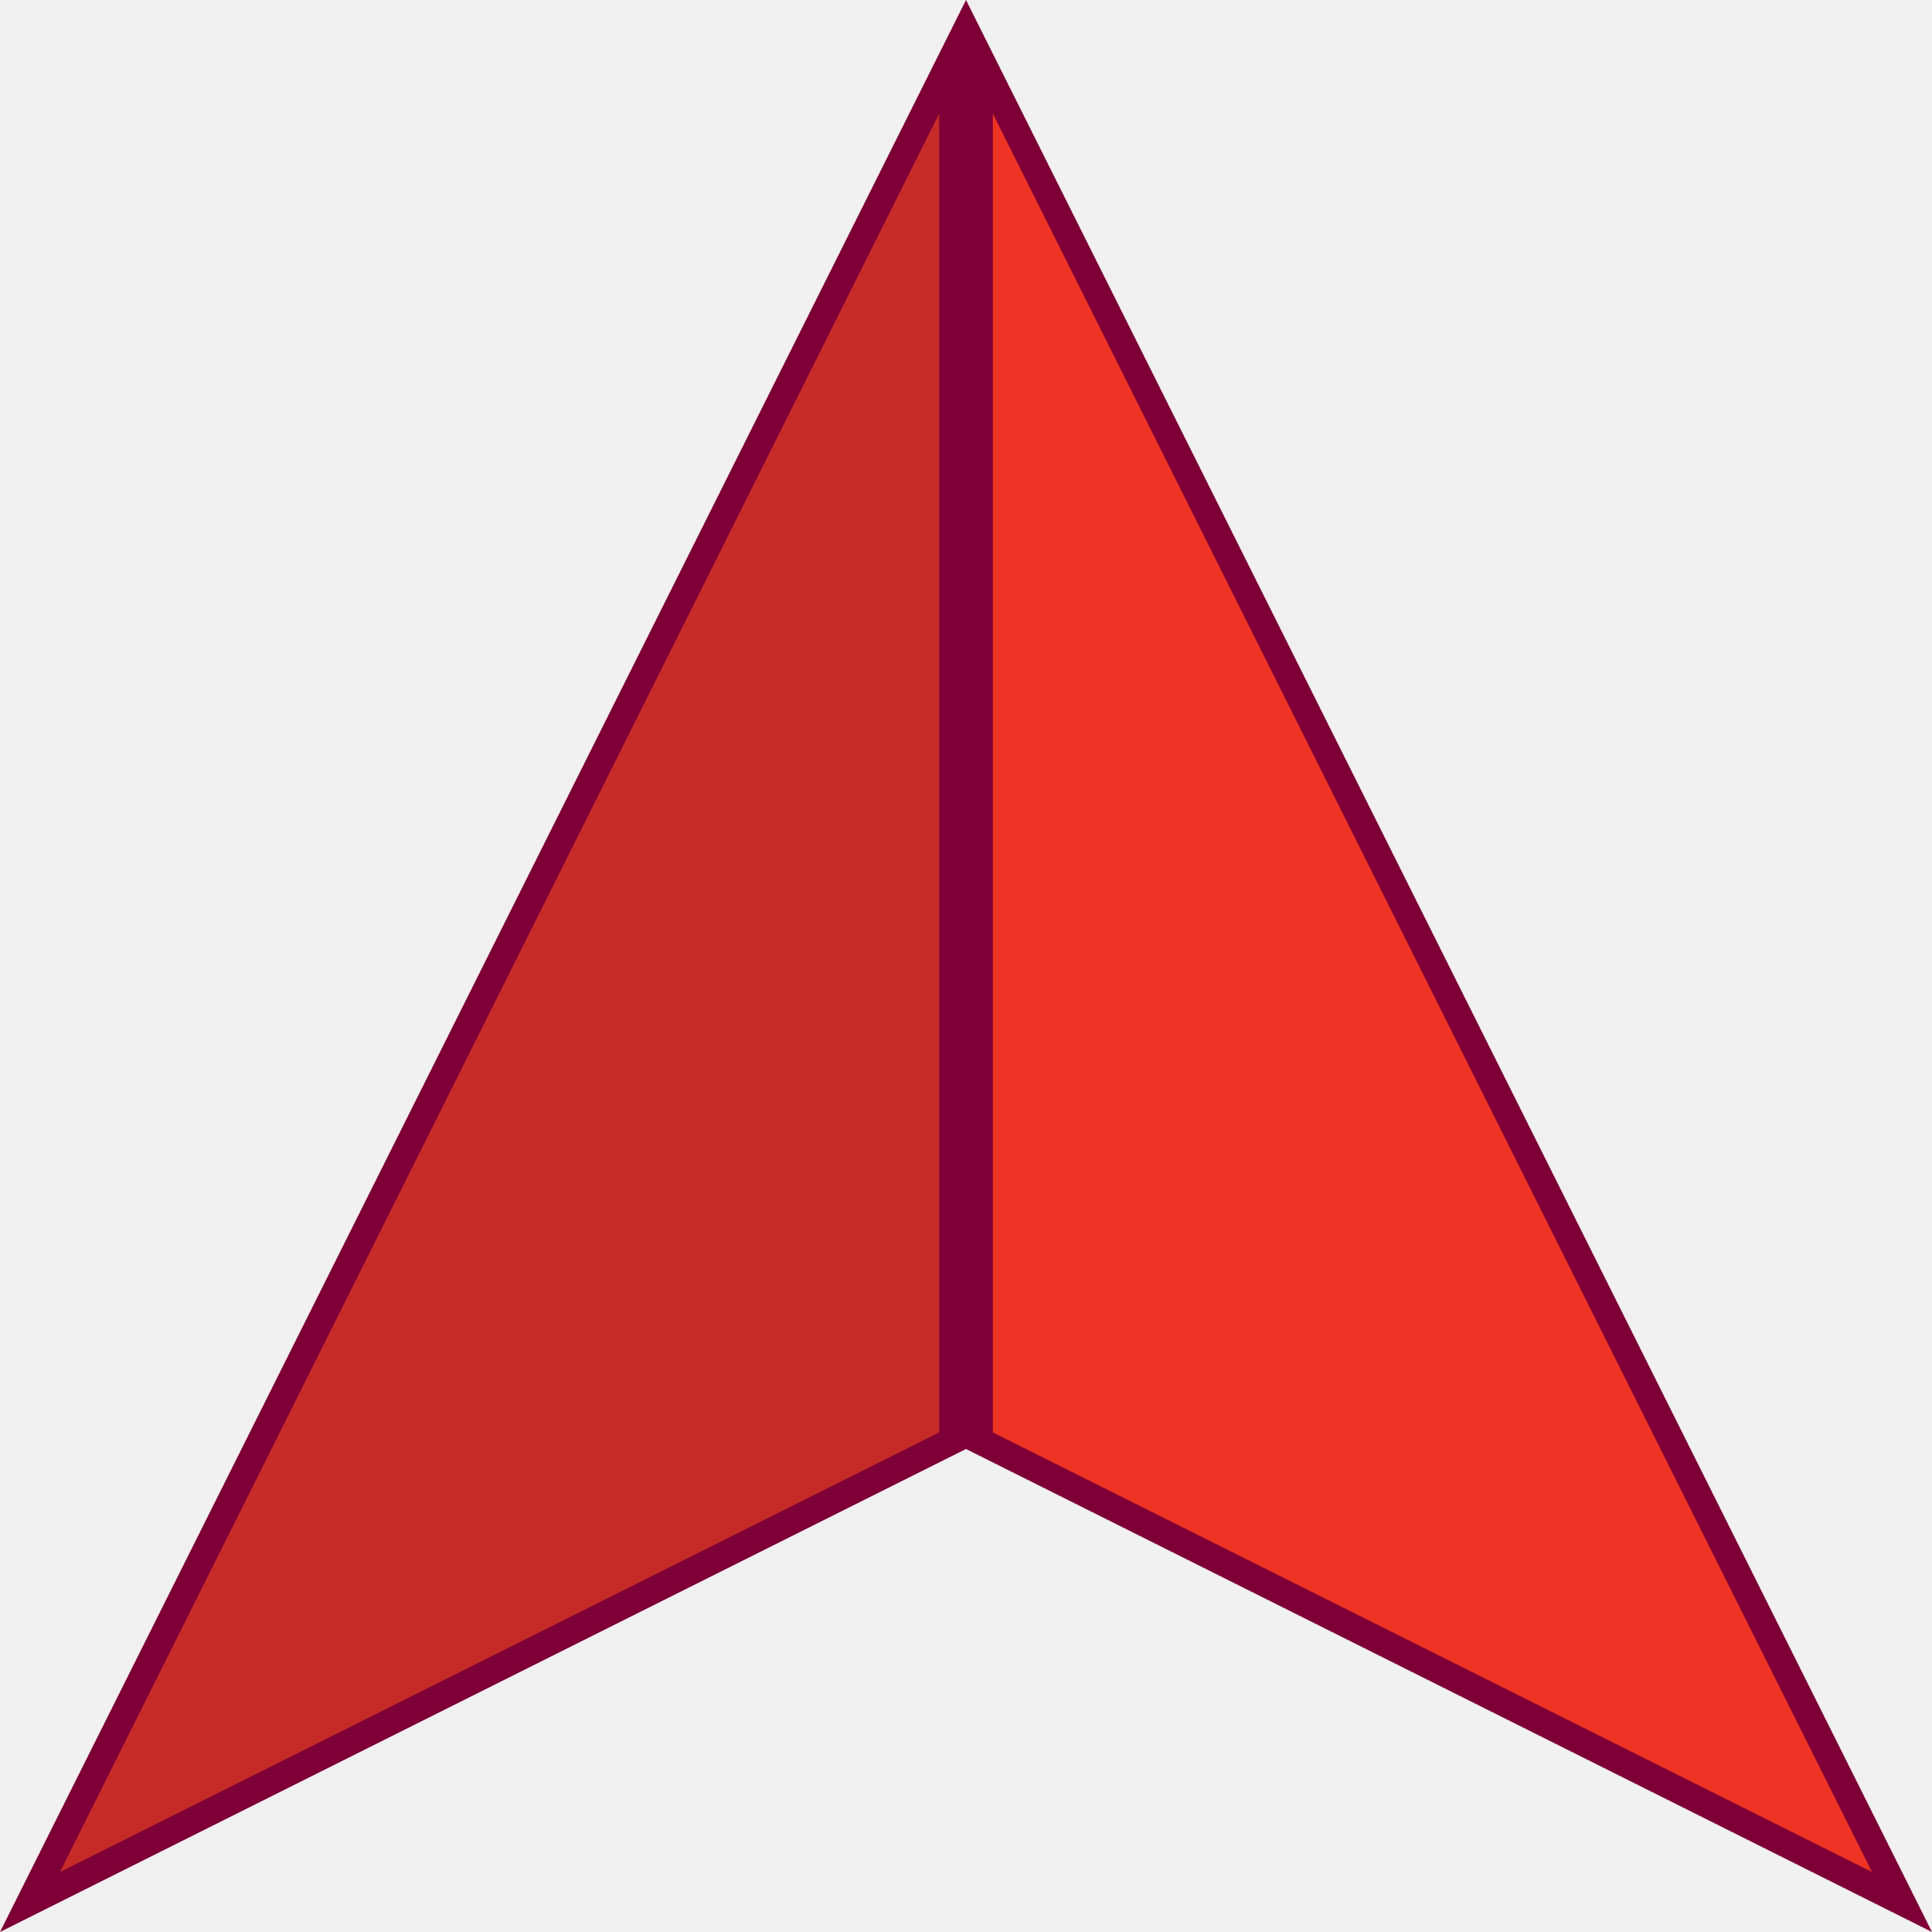
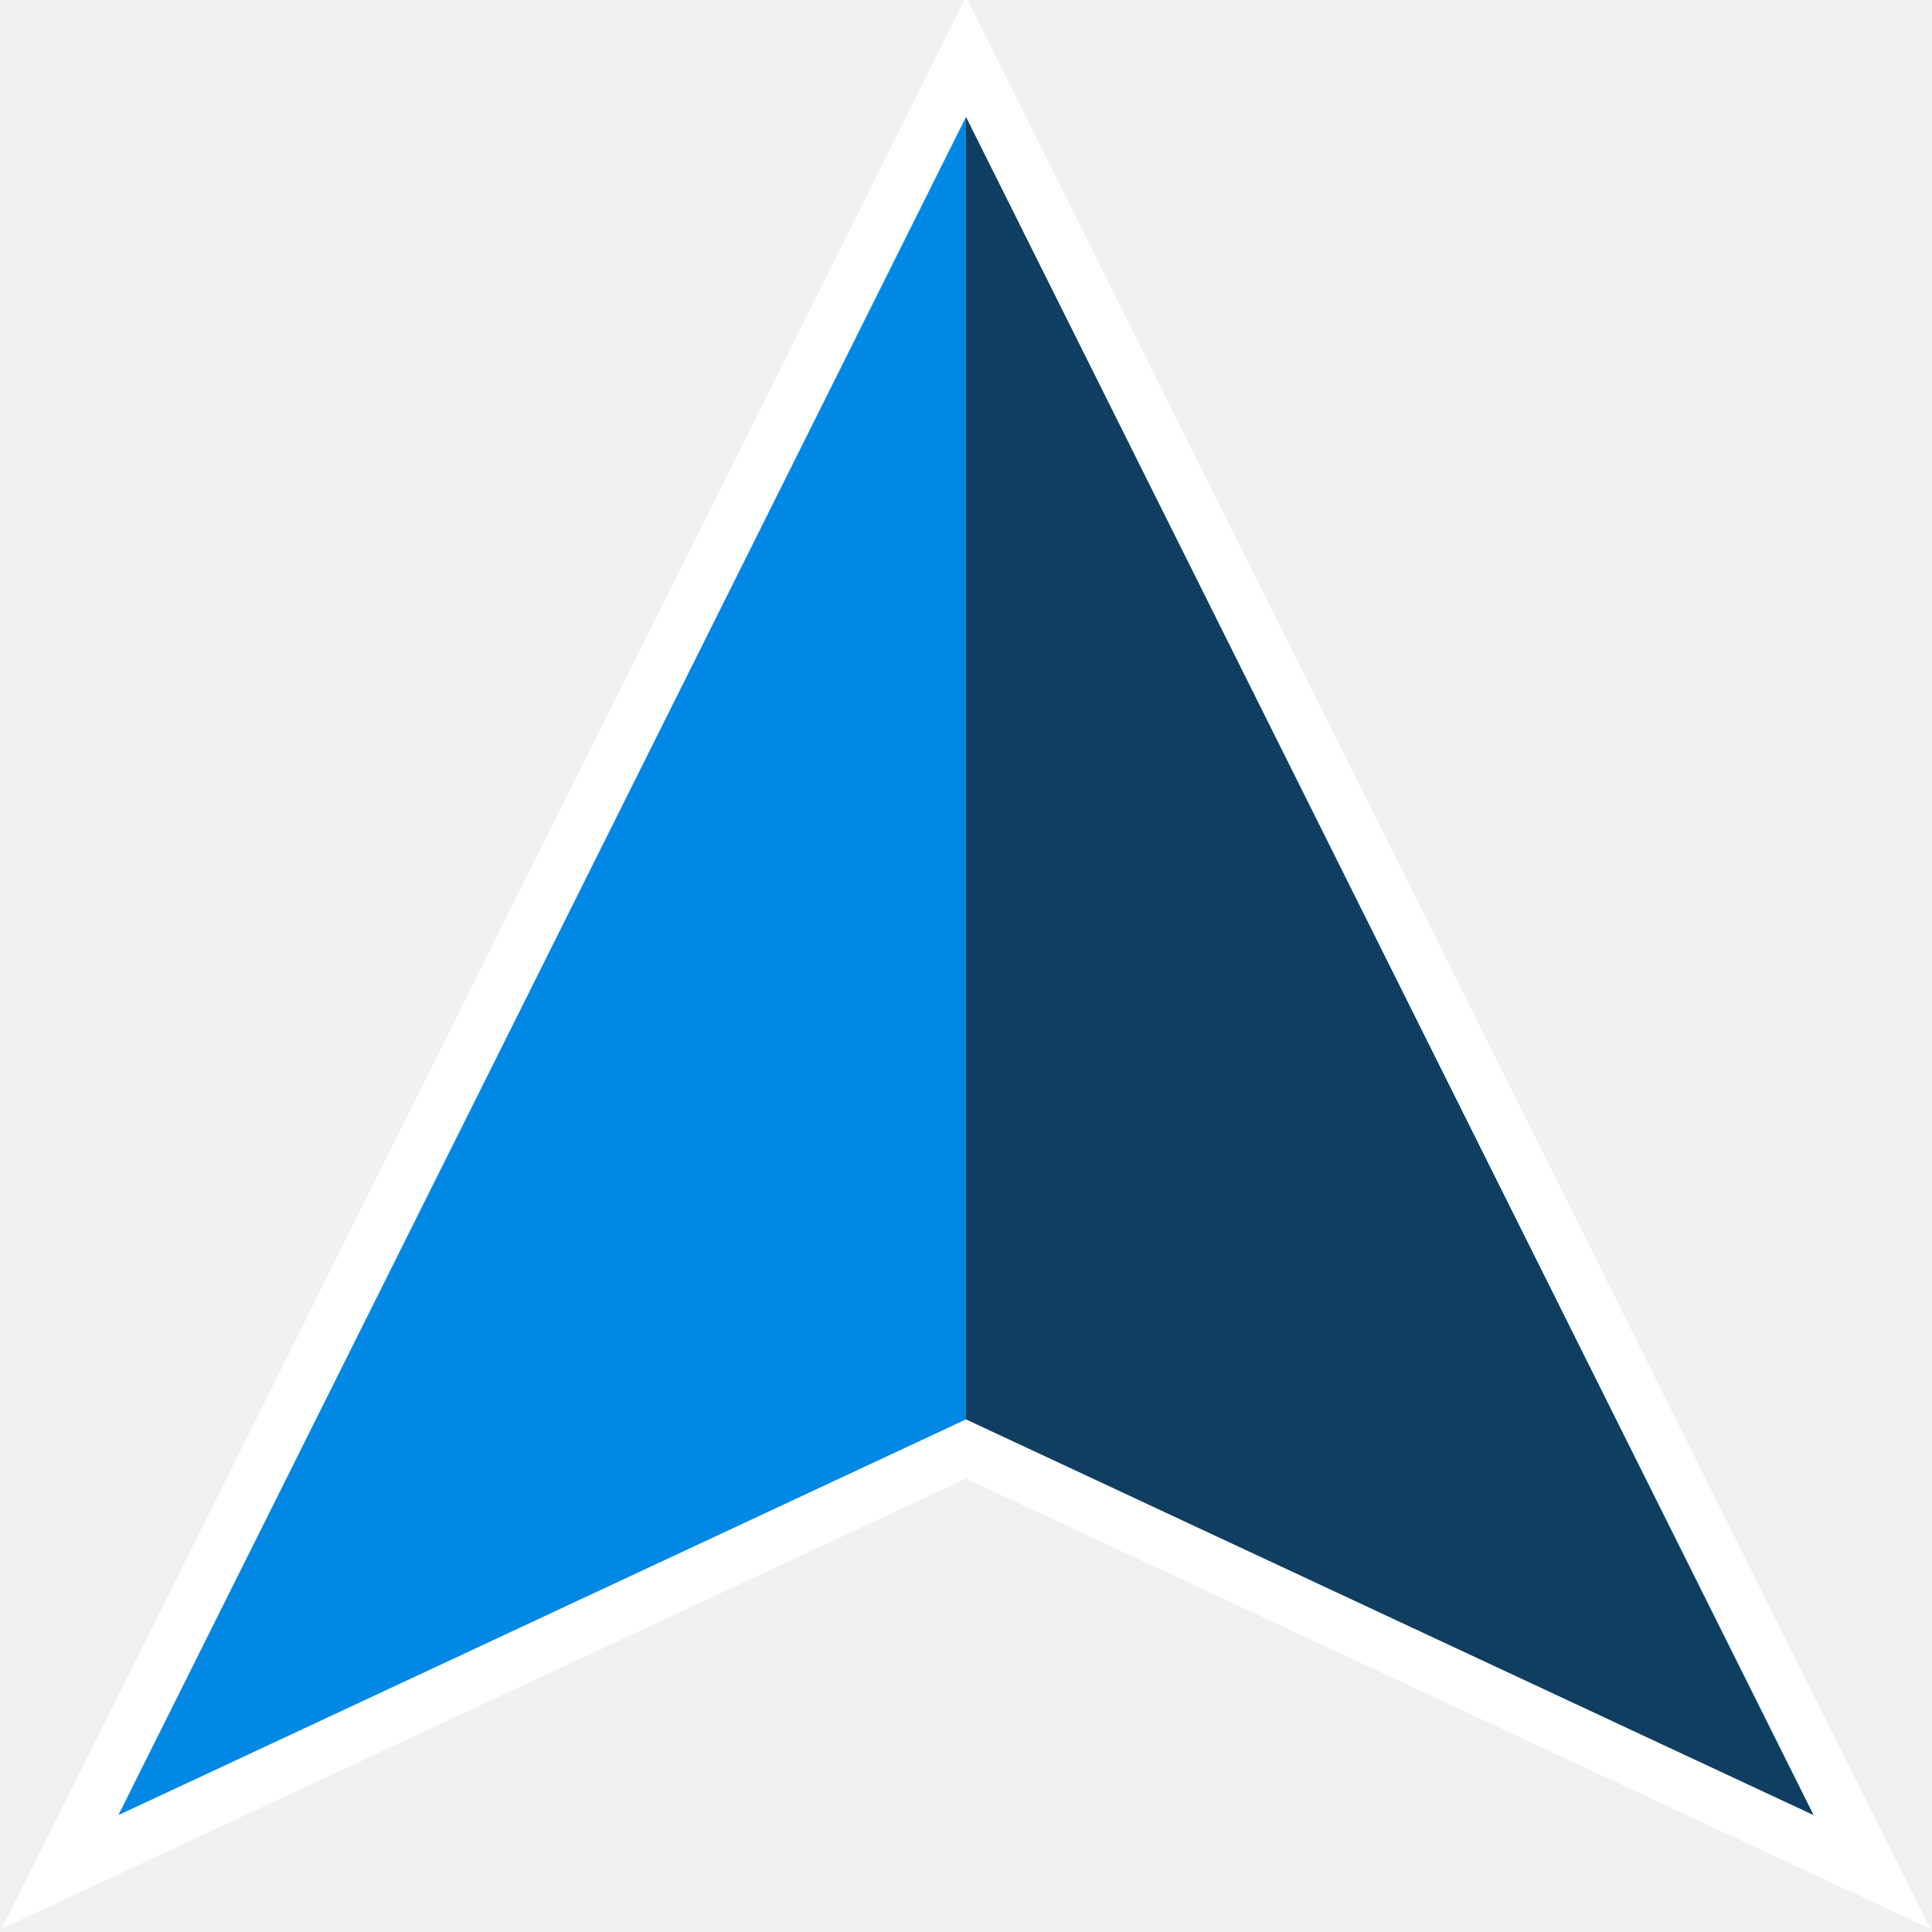
- <svg xmlns="http://www.w3.org/2000/svg" version="1.1" id="Layer_1" x="0px" y="0px" viewBox="0 0 72 72" style="enable-background:new 0 0 72 72;" xml:space="preserve">
-   <style type="text/css">
- 	.st0{fill:#C72B27;}
- 	.st1{fill:#7F0036;}
- 	.st2{fill:#EE3424;}
- </style>
+ <svg xmlns="http://www.w3.org/2000/svg" id="eizdFsC21h51" viewBox="0 0 72 72" shape-rendering="geometricPrecision" text-rendering="geometricPrecision">
  <g>
    <g>
-       <polygon class="st0" points="35.5,2.118 35.5,53.691 1.118,70.882   " />
-       <path class="st1" d="M35,4.236v49.146L2.236,69.764L35,4.236 M36,0L0,72l36-18V0L36,0z" />
+       <polygon points="36,2.118 36,53.382 1.118,70.882" fill="#0088e4" />
+       <path d="M35,4.236v49.146L2.236,69.764L35,4.236M36,0L0,72L36,54v-54v0Z" fill="none" />
    </g>
    <g>
-       <polygon class="st2" points="36.5,53.691 36.5,2.118 70.882,70.882   " />
-       <path class="st1" d="M37,4.236l32.764,65.528L37,53.382V4.236 M36,0v54l36,18L36,0L36,0z" />
+       <polygon points="36,53.691 36,2.118 70.882,70.882" fill="#0f3e61" />
    </g>
  </g>
+   <path d="M36,2.118L2.236,69.764L36,54L69.764,69.764L36,2.118Z" fill="none" stroke="#fff" stroke-width="2" />
</svg>
